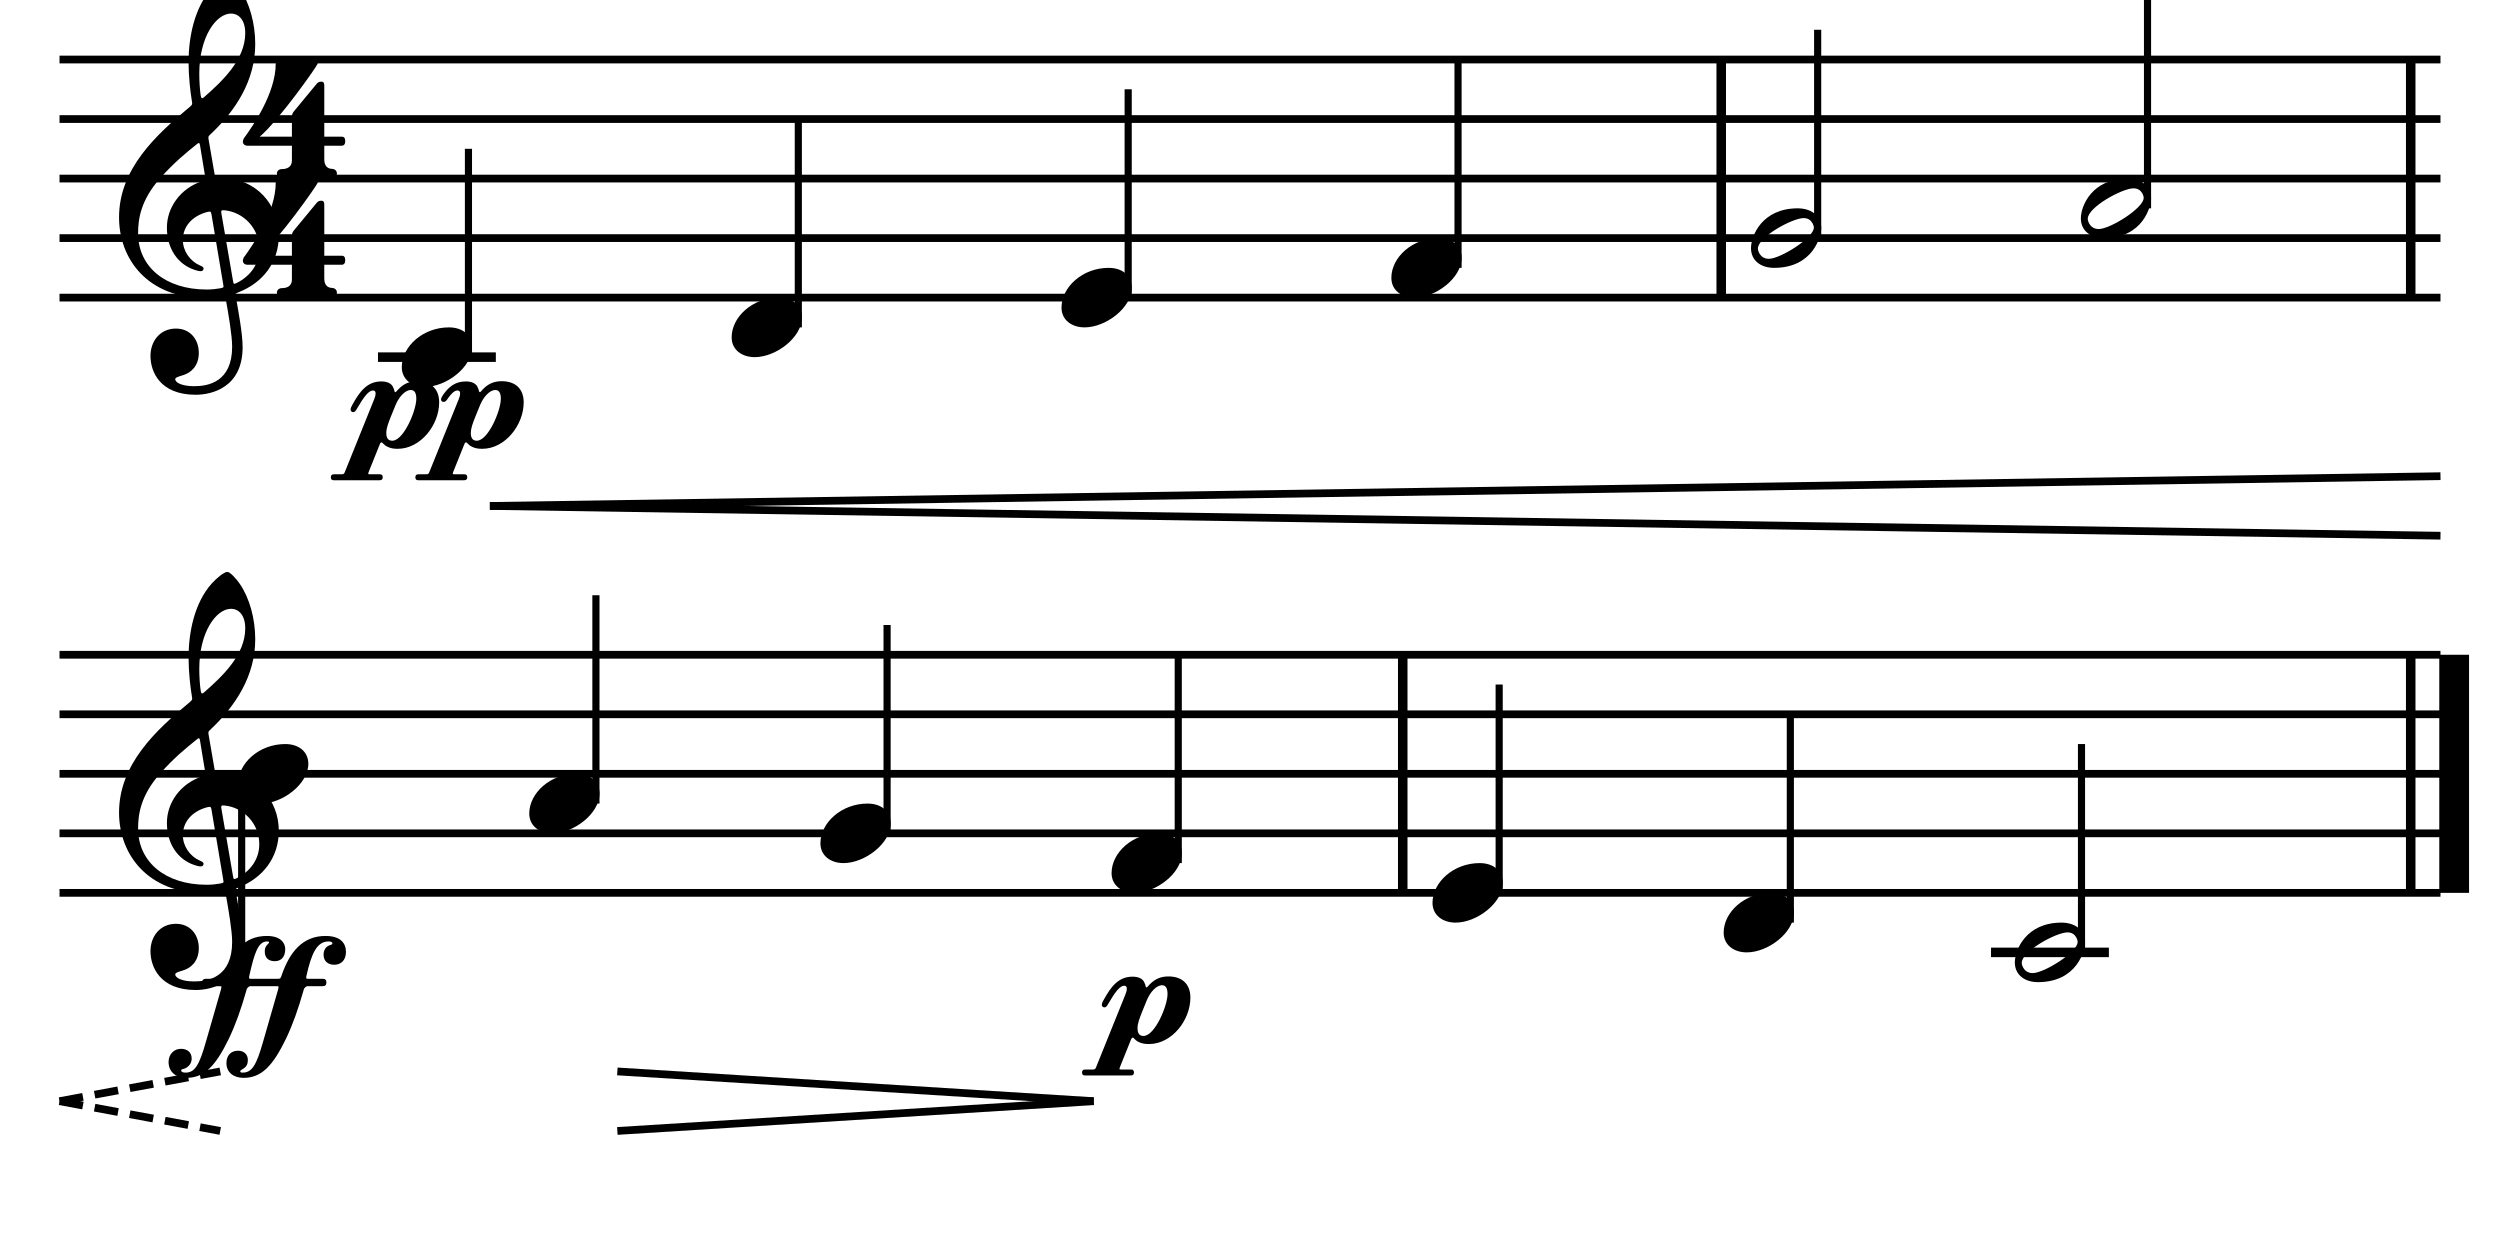
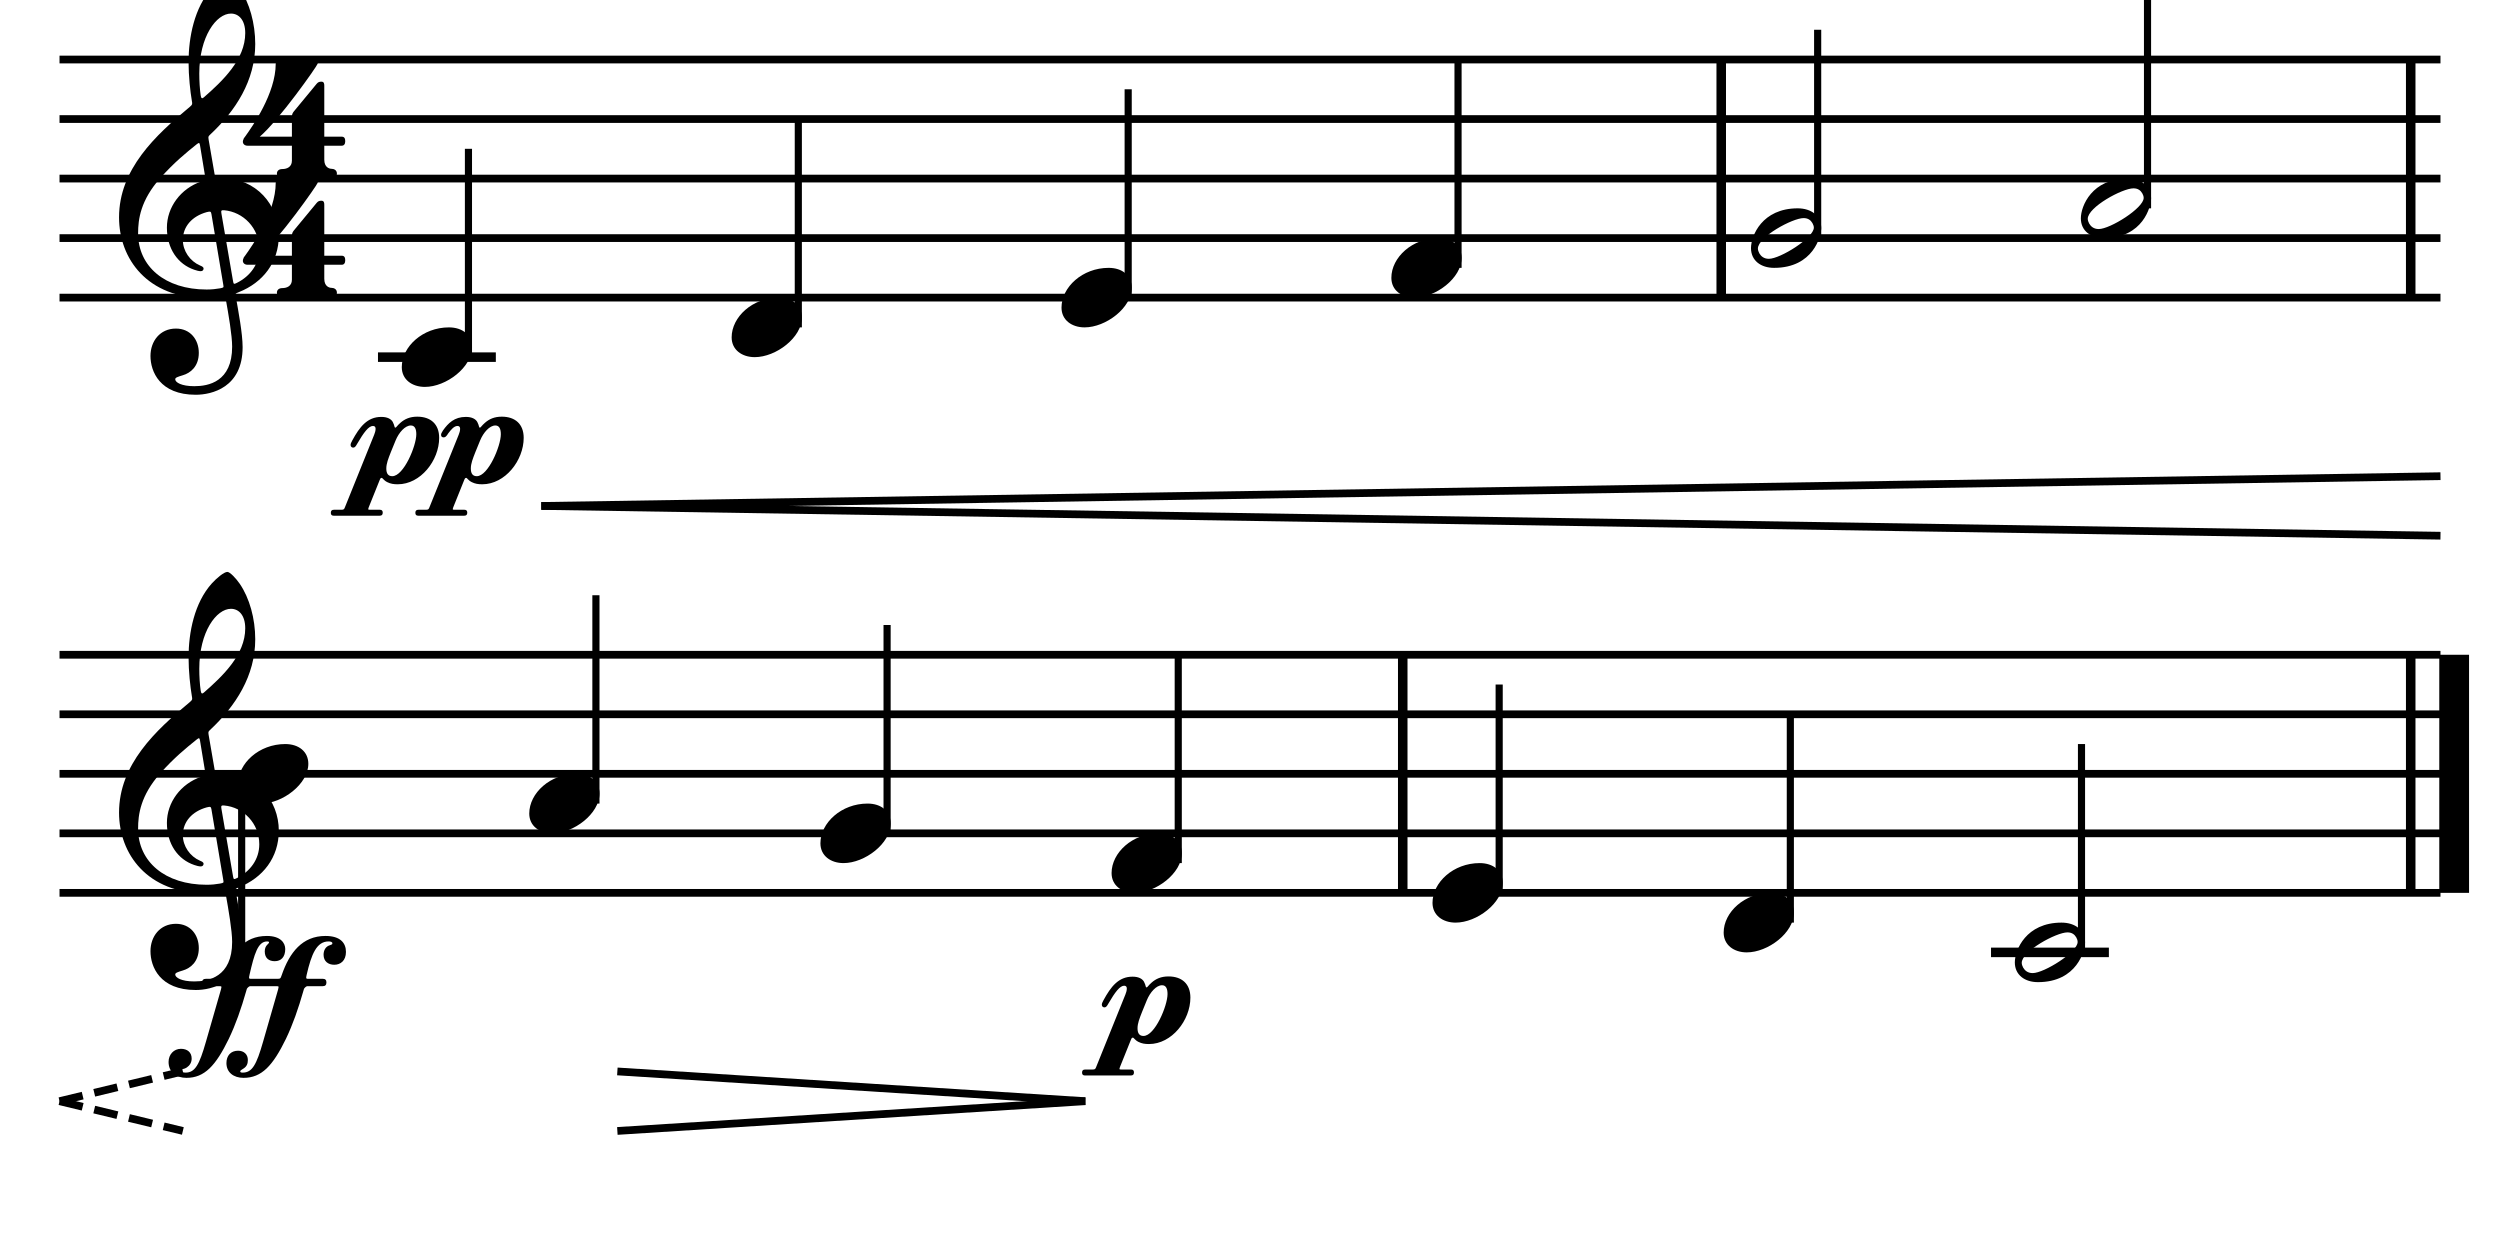
<svg xmlns="http://www.w3.org/2000/svg" width="294" height="147" viewBox="-250 -250 10500 5250">
  <line x1="0" y1="0" x2="10000" y2="0" stroke="black" stroke-width="32.5" />
  <line x1="0" y1="250" x2="10000" y2="250" stroke="black" stroke-width="32.5" />
  <line x1="0" y1="500" x2="10000" y2="500" stroke="black" stroke-width="32.5" />
  <line x1="0" y1="750" x2="10000" y2="750" stroke="black" stroke-width="32.5" />
  <line x1="0" y1="1000" x2="10000" y2="1000" stroke="black" stroke-width="32.5" />
  <path d="M364 252C387 252 413 250 433 246C444 244 446 243 448 255C460 322 475 409 475 456C475 604 375 622 316 622C262 622 236 606 236 593C236 586 245 583 268 576C299 567 335 540 335 482C335 427 300 380 239 380C172 380 132 433 132 495C132 560 171 658 322 658C389 658 519 628 519 458C519 401 501 306 490 244C488 232 489 233 503 227C604 187 671 102 671 -11C671 -139 577 -252 430 -252C404 -252 404 -252 401 -270L376 -415C374 -427 376 -428 382 -434C490 -535 572 -662 572 -815C572 -902 548 -988 507 -1048C492 -1070 466 -1098 455 -1098C441 -1098 410 -1072 390 -1050C316 -968 292 -843 292 -739C292 -681 299 -616 306 -575C308 -563 309 -561 297 -551C153 -432 0 -289 0 -87C0 87 119 252 364 252ZM80 -20C80 -79 90 -158 173 -252C233 -319 279 -356 326 -394C336 -402 338 -401 340 -390L361 -262C364 -243 364 -244 346 -238C258 -208 201 -129 201 -44C201 46 248 110 316 133C324 136 336 139 343 139C351 139 355 134 355 128C355 121 347 118 340 115C298 97 268 54 268 8C268 -49 307 -92 368 -109C384 -113 386 -112 388 -101L438 197C440 208 439 208 424 211C408 214 388 216 368 216C193 216 80 119 80 -20ZM470 -943C503 -943 530 -916 530 -861C530 -750 435 -660 356 -591C349 -585 345 -586 343 -599C339 -625 337 -659 337 -691C337 -847 409 -943 470 -943ZM441 -117C522 -110 589 -42 589 46C589 109 551 160 495 188C483 194 481 194 479 182L430 -103C428 -115 429 -118 441 -117Z" fill="black" transform="translate(250, 750)" />
  <path d="M40 112L226 112L226 175C226 202 204 210 186 210C170 210 163 219 163 229C163 239 167 250 182 250L395 250C405 250 415 243 415 229C415 215 403 209 393 209C383 209 362 203 362 171L362 112L435 112C445 112 450 105 450 93C450 81 446 74 435 74L362 74L362 -140C362 -148 361 -157 350 -157C341 -157 336 -155 330 -148L235 -33C231 -28 226 -22 226 -10L226 74L91 74C171 6 331 -221 334 -232C334 -234 335 -235 335 -237C335 -245 328 -251 320 -251C311 -251 270 -249 252 -249C234 -249 189 -251 181 -251C172 -251 158 -248 158 -232C158 -108 60 31 30 73L24 81C24 82 23 83 23 84C21 88 20 92 20 95C20 105 28 112 40 112Z" fill="black" transform="translate(750, 250)" />
  <path d="M40 112L226 112L226 175C226 202 204 210 186 210C170 210 163 219 163 229C163 239 167 250 182 250L395 250C405 250 415 243 415 229C415 215 403 209 393 209C383 209 362 203 362 171L362 112L435 112C445 112 450 105 450 93C450 81 446 74 435 74L362 74L362 -140C362 -148 361 -157 350 -157C341 -157 336 -155 330 -148L235 -33C231 -28 226 -22 226 -10L226 74L91 74C171 6 331 -221 334 -232C334 -234 335 -235 335 -237C335 -245 328 -251 320 -251C311 -251 270 -249 252 -249C234 -249 189 -251 181 -251C172 -251 158 -248 158 -232C158 -108 60 31 30 73L24 81C24 82 23 83 23 84C21 88 20 92 20 95C20 105 28 112 40 112Z" fill="black" transform="translate(750, 750)" />
  <path d="M0 42C0 94 43 125 97 125C186 125 295 43 295 -42C295 -93 255 -125 198 -125C88 -125 0 -44 0 42Z" fill="black" transform="translate(1437.5, 1250)" />
  <line x1="1337.5" y1="1250" x2="1832.5" y2="1250" stroke="black" stroke-width="40" />
  <line x1="1717.5" y1="375" x2="1717.5" y2="1250" stroke="black" stroke-width="30" />
-   <path d="M-70 142L123 142C132 142 136 138 136 129C136 121 132 117 124 117L84 117C78 117 75 117 75 114C75 113 76 110 77 107L122 -5C124 -10 126 -17 131 -17C136 -17 139 -7 155 1C169 8 182 10 199 10C295 10 373 -90 373 -185C373 -243 337 -274 281 -274C250 -274 228 -264 210 -248C196 -236 193 -228 189 -228C184 -228 187 -235 178 -252C171 -264 156 -273 130 -273C71 -273 39 -231 8 -174C3 -165 1 -160 1 -155C1 -148 6 -144 12 -144C19 -144 23 -150 28 -159C57 -209 77 -235 95 -235C103 -235 106 -230 106 -223C106 -215 103 -205 100 -198L-23 107C-26 115 -28 117 -38 117L-69 117C-78 117 -82 121 -82 130C-82 138 -78 142 -70 142ZM285 142L478 142C487 142 491 138 491 129C491 121 487 117 479 117L439 117C433 117 430 117 430 114C430 113 431 110 432 107L477 -5C479 -10 481 -17 486 -17C491 -17 494 -7 510 1C524 8 537 10 554 10C650 10 728 -90 728 -185C728 -243 692 -274 636 -274C605 -274 583 -264 565 -248C551 -236 548 -228 544 -228C539 -228 542 -235 533 -252C526 -264 511 -273 485 -273C437 -273 411 -247 389 -216C383 -207 381 -202 381 -197C381 -190 386 -187 392 -187C399 -187 403 -192 408 -199C408 -199 410 -203 412 -205C422 -218 435 -235 450 -235C458 -235 461 -230 461 -223C461 -215 458 -205 455 -198L332 107C329 115 327 117 317 117L286 117C277 117 273 121 273 130C273 138 277 142 285 142ZM506 -56C506 -77 514 -97 525 -125L545 -174C559 -208 585 -237 609 -237C626 -237 632 -222 632 -200C632 -151 579 -24 531 -24C514 -24 506 -35 506 -56ZM151 -56C151 -77 159 -97 170 -125L190 -174C204 -208 230 -237 254 -237C271 -237 277 -222 277 -200C277 -151 224 -24 176 -24C159 -24 151 -35 151 -56Z" fill="black" transform="translate(1221.5, 1625)" />
+   <path d="M-70 142L123 142C132 142 136 138 136 129C136 121 132 117 124 117L84 117C78 117 75 117 75 114C75 113 76 110 77 107L122 -5C124 -10 126 -17 131 -17C136 -17 139 -7 155 1C169 8 182 10 199 10C295 10 373 -90 373 -185C373 -243 337 -274 281 -274C250 -274 228 -264 210 -248C196 -236 193 -228 189 -228C184 -228 187 -235 178 -252C171 -264 156 -273 130 -273C71 -273 39 -231 8 -174C3 -165 1 -160 1 -155C1 -148 6 -144 12 -144C19 -144 23 -150 28 -159C57 -209 77 -235 95 -235C103 -235 106 -230 106 -223C106 -215 103 -205 100 -198L-23 107C-26 115 -28 117 -38 117L-69 117C-78 117 -82 121 -82 130C-82 138 -78 142 -70 142ZM285 142L478 142C487 142 491 138 491 129C491 121 487 117 479 117L439 117C433 117 430 117 430 114C430 113 431 110 432 107L477 -5C479 -10 481 -17 486 -17C491 -17 494 -7 510 1C524 8 537 10 554 10C650 10 728 -90 728 -185C728 -243 692 -274 636 -274C605 -274 583 -264 565 -248C551 -236 548 -228 544 -228C539 -228 542 -235 533 -252C526 -264 511 -273 485 -273C437 -273 411 -247 389 -216C383 -207 381 -202 381 -197C381 -190 386 -187 392 -187C399 -187 403 -192 408 -199C408 -199 410 -203 412 -205C422 -218 435 -235 450 -235C458 -235 461 -230 461 -223C461 -215 458 -205 455 -198L332 107C329 115 327 117 317 117L286 117C277 117 273 121 273 130C273 138 277 142 285 142ZM506 -56C506 -77 514 -97 525 -125L545 -174C559 -208 585 -237 609 -237C626 -237 632 -222 632 -200C632 -151 579 -24 531 -24C514 -24 506 -35 506 -56ZM151 -56C151 -77 159 -97 170 -125L190 -174C204 -208 230 -237 254 -237C271 -237 277 -222 277 -200C277 -151 224 -24 176 -24C159 -24 151 -35 151 -56Z" fill="black" transform="translate(1221.5, 1774)" />
  <path d="M0 42C0 94 43 125 97 125C186 125 295 43 295 -42C295 -93 255 -125 198 -125C88 -125 0 -44 0 42Z" fill="black" transform="translate(2822.917, 1125)" />
  <line x1="3102.917" y1="250" x2="3102.917" y2="1125" stroke="black" stroke-width="30" />
  <path d="M0 42C0 94 43 125 97 125C186 125 295 43 295 -42C295 -93 255 -125 198 -125C88 -125 0 -44 0 42Z" fill="black" transform="translate(4208.333, 1000)" />
  <line x1="4488.333" y1="125" x2="4488.333" y2="1000" stroke="black" stroke-width="30" />
  <path d="M0 42C0 94 43 125 97 125C186 125 295 43 295 -42C295 -93 255 -125 198 -125C88 -125 0 -44 0 42Z" fill="black" transform="translate(5593.75, 875)" />
  <line x1="5873.75" y1="0" x2="5873.75" y2="875" stroke="black" stroke-width="30" />
  <line x1="6979.167" y1="0" x2="6979.167" y2="1000" stroke="black" stroke-width="40" />
  <path d="M97 125C262 125 295 -9 295 -42C295 -93 254 -125 196 -125C47 -125 0 -10 0 42C0 95 42 125 97 125ZM29 44C29 -5 174 -84 221 -84C240 -84 251 -75 258 -63C261 -57 264 -51 264 -44C264 -1 123 87 75 87C54 87 42 76 35 64C32 58 29 51 29 44Z" fill="black" transform="translate(7104.167, 750)" />
  <line x1="7384.167" y1="-125" x2="7384.167" y2="750" stroke="black" stroke-width="30" />
  <path d="M97 125C262 125 295 -9 295 -42C295 -93 254 -125 196 -125C47 -125 0 -10 0 42C0 95 42 125 97 125ZM29 44C29 -5 174 -84 221 -84C240 -84 251 -75 258 -63C261 -57 264 -51 264 -44C264 -1 123 87 75 87C54 87 42 76 35 64C32 58 29 51 29 44Z" fill="black" transform="translate(8489.583, 625)" />
  <line x1="8769.583" y1="-250" x2="8769.583" y2="625" stroke="black" stroke-width="30" />
  <line x1="9875" y1="0" x2="9875" y2="1000" stroke="black" stroke-width="40" />
  <line x1="0" y1="2500" x2="10000" y2="2500" stroke="black" stroke-width="32.5" />
  <line x1="0" y1="2750" x2="10000" y2="2750" stroke="black" stroke-width="32.5" />
  <line x1="0" y1="3000" x2="10000" y2="3000" stroke="black" stroke-width="32.5" />
  <line x1="0" y1="3250" x2="10000" y2="3250" stroke="black" stroke-width="32.5" />
  <line x1="0" y1="3500" x2="10000" y2="3500" stroke="black" stroke-width="32.5" />
  <path d="M364 252C387 252 413 250 433 246C444 244 446 243 448 255C460 322 475 409 475 456C475 604 375 622 316 622C262 622 236 606 236 593C236 586 245 583 268 576C299 567 335 540 335 482C335 427 300 380 239 380C172 380 132 433 132 495C132 560 171 658 322 658C389 658 519 628 519 458C519 401 501 306 490 244C488 232 489 233 503 227C604 187 671 102 671 -11C671 -139 577 -252 430 -252C404 -252 404 -252 401 -270L376 -415C374 -427 376 -428 382 -434C490 -535 572 -662 572 -815C572 -902 548 -988 507 -1048C492 -1070 466 -1098 455 -1098C441 -1098 410 -1072 390 -1050C316 -968 292 -843 292 -739C292 -681 299 -616 306 -575C308 -563 309 -561 297 -551C153 -432 0 -289 0 -87C0 87 119 252 364 252ZM80 -20C80 -79 90 -158 173 -252C233 -319 279 -356 326 -394C336 -402 338 -401 340 -390L361 -262C364 -243 364 -244 346 -238C258 -208 201 -129 201 -44C201 46 248 110 316 133C324 136 336 139 343 139C351 139 355 134 355 128C355 121 347 118 340 115C298 97 268 54 268 8C268 -49 307 -92 368 -109C384 -113 386 -112 388 -101L438 197C440 208 439 208 424 211C408 214 388 216 368 216C193 216 80 119 80 -20ZM470 -943C503 -943 530 -916 530 -861C530 -750 435 -660 356 -591C349 -585 345 -586 343 -599C339 -625 337 -659 337 -691C337 -847 409 -943 470 -943ZM441 -117C522 -110 589 -42 589 46C589 109 551 160 495 188C483 194 481 194 479 182L430 -103C428 -115 429 -118 441 -117Z" fill="black" transform="translate(250, 3250)" />
  <path d="M0 42C0 94 43 125 97 125C186 125 295 43 295 -42C295 -93 255 -125 198 -125C88 -125 0 -44 0 42Z" fill="black" transform="translate(750, 3000)" />
  <line x1="765" y1="3000" x2="765" y2="3875" stroke="black" stroke-width="30" />
  <path d="M-135 85C-135 129 -102 152 -60 152C16 152 63 101 118 -12C147 -73 169 -135 193 -219C193 -224 203 -233 207 -233L319 -233C325 -233 327 -233 327 -229C327 -227 326 -224 325 -219L262 0C234 98 216 130 176 130C168 130 166 128 166 125C166 121 170 119 181 112C193 104 198 93 198 77C198 53 181 38 157 38C126 38 108 59 108 90C108 129 138 152 180 152C256 152 303 101 358 -12C387 -73 409 -135 433 -219C433 -224 443 -233 447 -233L512 -233C523 -233 528 -238 528 -249C528 -259 523 -264 513 -264L453 -264C446 -264 443 -264 443 -269C443 -272 444 -275 445 -281C465 -368 487 -421 537 -421C545 -421 553 -419 553 -413C553 -407 548 -408 537 -403C524 -397 516 -383 516 -365C516 -337 536 -323 561 -323C587 -323 610 -340 610 -377C610 -414 587 -444 524 -444C427 -444 373 -375 340 -279C335 -264 334 -264 320 -264L213 -264C206 -264 203 -264 203 -269C203 -272 204 -275 205 -281C225 -368 240 -421 279 -421C284 -421 287 -420 287 -417C287 -410 269 -406 269 -379C269 -350 287 -338 311 -338C338 -338 355 -356 355 -389C355 -415 335 -444 278 -444C180 -444 133 -376 100 -279C95 -264 94 -264 80 -264L22 -264C11 -264 6 -259 6 -248C6 -238 11 -233 21 -233L79 -233C85 -233 87 -233 87 -229C87 -227 86 -224 85 -219L22 0C-6 98 -24 130 -64 130C-77 130 -82 126 -82 121C-82 113 -73 118 -58 108C-46 100 -38 87 -38 71C-38 45 -56 30 -83 30C-113 30 -135 54 -135 85Z" fill="black" transform="translate(593, 4125)" />
  <path d="M0 42C0 94 43 125 97 125C186 125 295 43 295 -42C295 -93 255 -125 198 -125C88 -125 0 -44 0 42Z" fill="black" transform="translate(1972.879, 3125)" />
  <line x1="2252.879" y1="2250" x2="2252.879" y2="3125" stroke="black" stroke-width="30" />
  <path d="M0 42C0 94 43 125 97 125C186 125 295 43 295 -42C295 -93 255 -125 198 -125C88 -125 0 -44 0 42Z" fill="black" transform="translate(3195.759, 3250)" />
  <line x1="3475.759" y1="2375" x2="3475.759" y2="3250" stroke="black" stroke-width="30" />
  <path d="M0 42C0 94 43 125 97 125C186 125 295 43 295 -42C295 -93 255 -125 198 -125C88 -125 0 -44 0 42Z" fill="black" transform="translate(4418.638, 3375)" />
  <line x1="4698.638" y1="2500" x2="4698.638" y2="3375" stroke="black" stroke-width="30" />
  <path d="M-89 130C-89 138 -85 142 -77 142L116 142C125 142 129 138 129 129C129 121 125 117 117 117L77 117C71 117 68 117 68 114C68 113 69 110 70 107L115 -5C117 -10 119 -17 124 -17C129 -17 132 -7 148 1C162 8 175 10 192 10C288 10 366 -90 366 -185C366 -243 330 -274 274 -274C243 -274 221 -264 203 -248C189 -236 186 -228 182 -228C177 -228 180 -235 171 -252C164 -264 149 -273 123 -273C64 -273 32 -231 1 -174C-4 -165 -6 -160 -6 -155C-6 -148 -1 -144 5 -144C12 -144 16 -150 21 -159C50 -209 70 -235 88 -235C96 -235 99 -230 99 -223C99 -215 96 -205 93 -198L-30 107C-33 115 -35 117 -45 117L-76 117C-85 117 -89 121 -89 130ZM144 -56C144 -77 152 -97 163 -125L183 -174C197 -208 223 -237 247 -237C264 -237 270 -222 270 -200C270 -151 217 -24 169 -24C152 -24 144 -35 144 -56Z" fill="black" transform="translate(4383.638, 4125)" />
  <line x1="5641.518" y1="2500" x2="5641.518" y2="3500" stroke="black" stroke-width="40" />
  <path d="M0 42C0 94 43 125 97 125C186 125 295 43 295 -42C295 -93 255 -125 198 -125C88 -125 0 -44 0 42Z" fill="black" transform="translate(5766.518, 3500)" />
  <line x1="6046.518" y1="2625" x2="6046.518" y2="3500" stroke="black" stroke-width="30" />
  <path d="M0 42C0 94 43 125 97 125C186 125 295 43 295 -42C295 -93 255 -125 198 -125C88 -125 0 -44 0 42Z" fill="black" transform="translate(6989.397, 3625)" />
  <line x1="7269.397" y1="2750" x2="7269.397" y2="3625" stroke="black" stroke-width="30" />
  <path d="M97 125C262 125 295 -9 295 -42C295 -93 254 -125 196 -125C47 -125 0 -10 0 42C0 95 42 125 97 125ZM29 44C29 -5 174 -84 221 -84C240 -84 251 -75 258 -63C261 -57 264 -51 264 -44C264 -1 123 87 75 87C54 87 42 76 35 64C32 58 29 51 29 44Z" fill="black" transform="translate(8212.277, 3750)" />
  <line x1="8112.277" y1="3750" x2="8607.277" y2="3750" stroke="black" stroke-width="40" />
  <line x1="8492.277" y1="2875" x2="8492.277" y2="3750" stroke="black" stroke-width="30" />
  <line x1="9875" y1="2500" x2="9875" y2="3500" stroke="black" stroke-width="40" />
  <line x1="10057.5" y1="2500" x2="10057.5" y2="3500" stroke="black" stroke-width="125" />
-   <line x1="2342.879" y1="4250" x2="4343.638" y2="4375" stroke="black" stroke-width="32.5" />
-   <line x1="2342.879" y1="4500" x2="4343.638" y2="4375" stroke="black" stroke-width="32.5" />
-   <line x1="1807.5" y1="1875" x2="10000" y2="1750" stroke="black" stroke-width="32.5" />
-   <line x1="1807.5" y1="1875" x2="10000" y2="2000" stroke="black" stroke-width="32.5" />
-   <line x1="0" y1="4375" x2="675" y2="4250" stroke="black" stroke-width="32.5" stroke-dasharray="100,50" />
-   <line x1="0" y1="4375" x2="675" y2="4500" stroke="black" stroke-width="32.5" stroke-dasharray="100,50" />
+   <line x1="2342.879" y1="4250" x2="4308.638" y2="4375" stroke="black" stroke-width="32.5" />
+   <line x1="2342.879" y1="4500" x2="4308.638" y2="4375" stroke="black" stroke-width="32.5" />
+   <line x1="2023.5" y1="1875" x2="10000" y2="1750" stroke="black" stroke-width="32.5" />
+   <line x1="2023.5" y1="1875" x2="10000" y2="2000" stroke="black" stroke-width="32.5" />
+   <line x1="0" y1="4375" x2="518" y2="4250" stroke="black" stroke-width="32.5" stroke-dasharray="100,50" />
+   <line x1="0" y1="4375" x2="518" y2="4500" stroke="black" stroke-width="32.5" stroke-dasharray="100,50" />
</svg>
